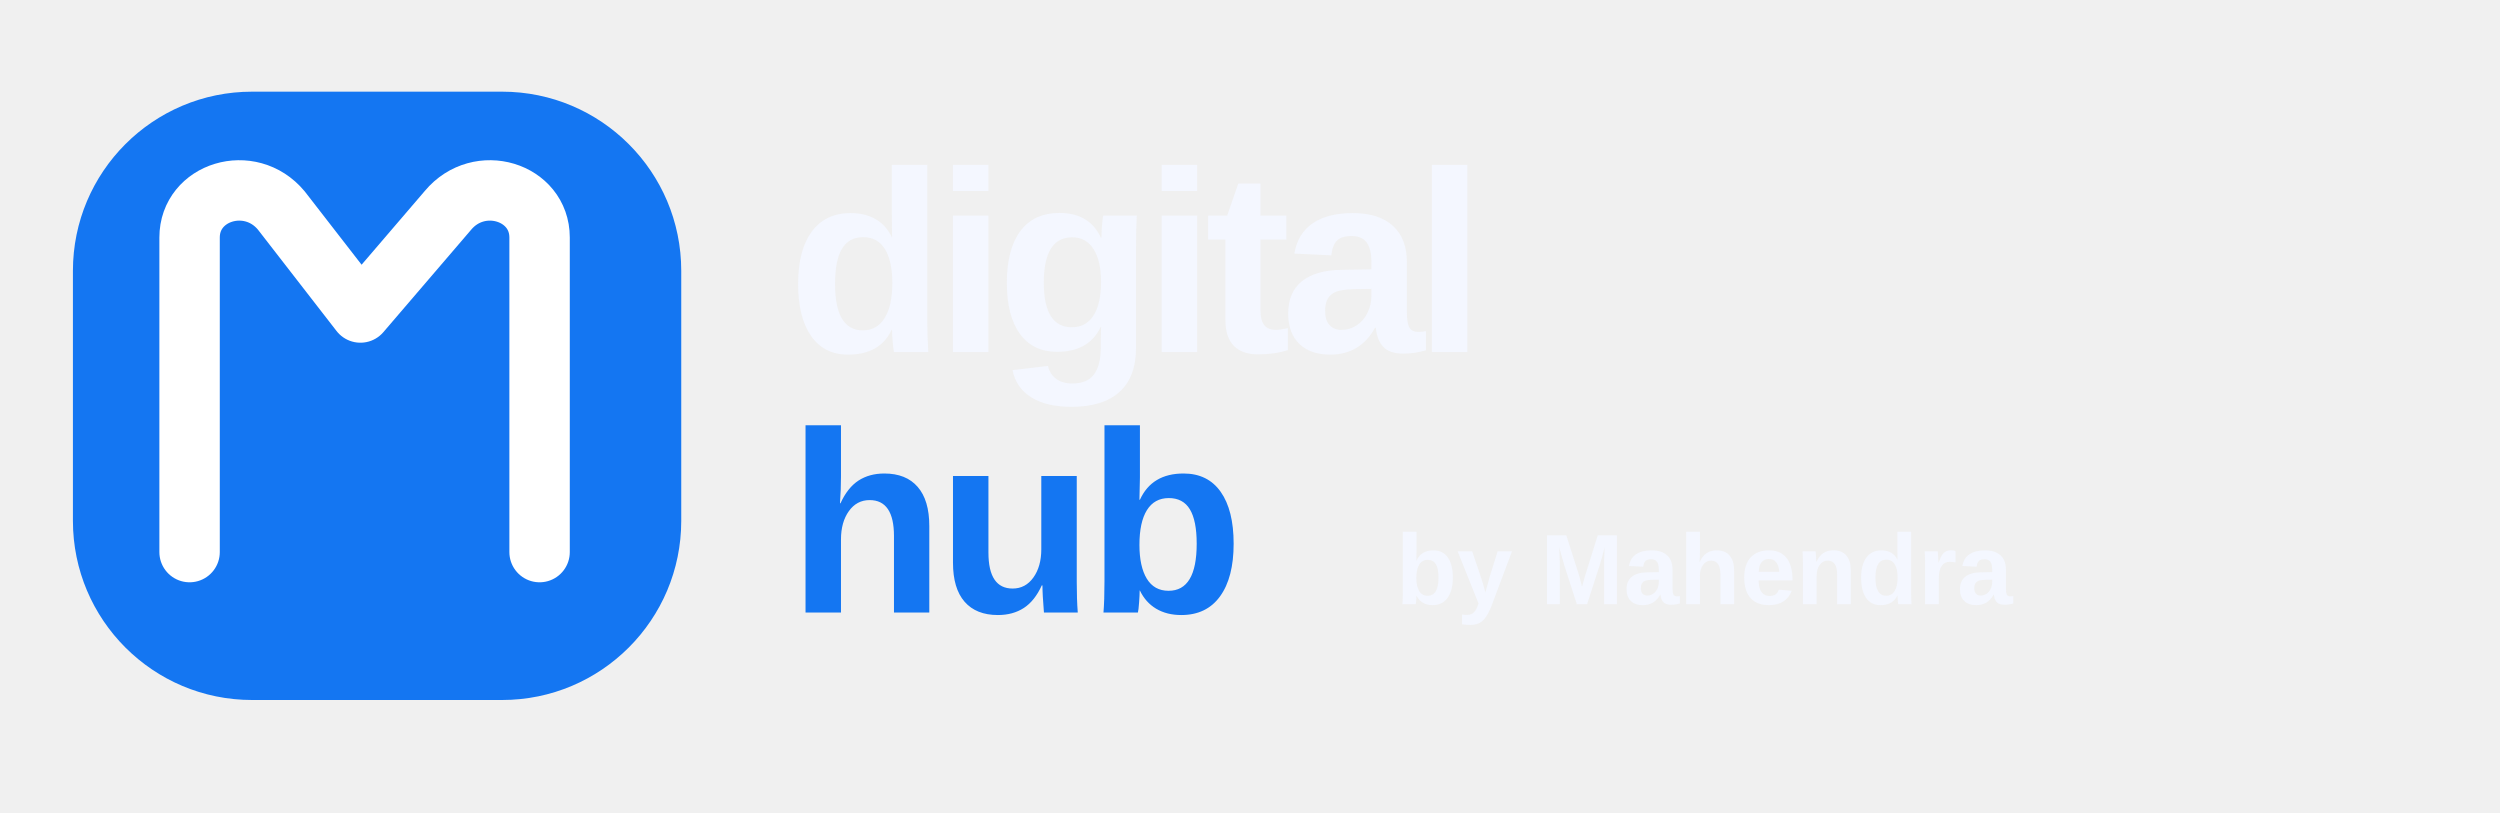
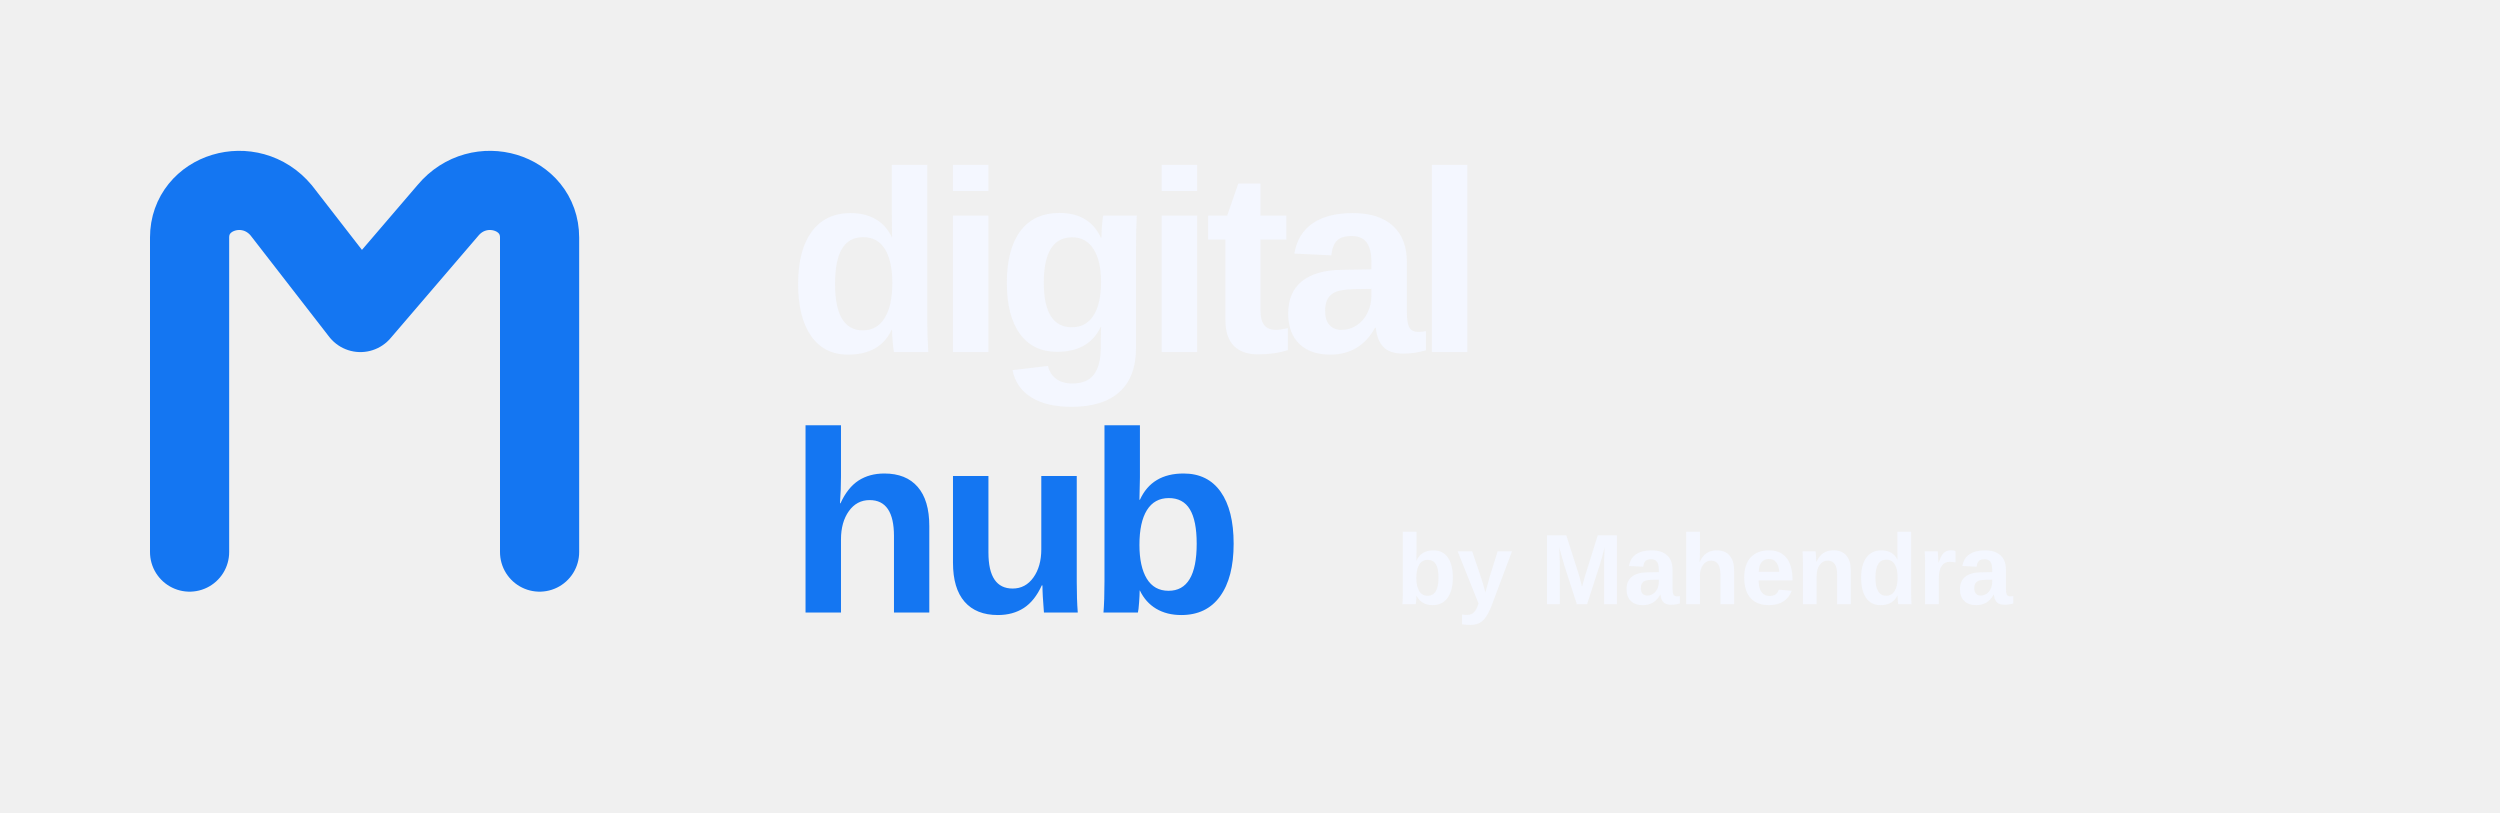
<svg xmlns="http://www.w3.org/2000/svg" width="1200" height="390" viewBox="0 0 1200 390" role="img" aria-labelledby="title desc">
-   <rect x="35" y="44" width="292" height="292" rx="86" fill="#1476f2" />
-   <path d="M91 265V114c0-22 29-31 44-13l38 49 42-49c15-18 44-9 44 13v151" fill="none" stroke="#fff" stroke-width="29" stroke-linecap="round" stroke-linejoin="round" />
+   <path d="M91 265V114c0-22 29-31 44-13l38 49 42-49c15-18 44-9 44 13v151" fill="none" stroke="#1476f2" stroke-width="38" stroke-linecap="round" stroke-linejoin="round" />
  <text x="378" y="169" font-family="Arial, Helvetica, sans-serif" font-size="124" font-weight="700" letter-spacing="-5" fill="#f4f7ff">digital</text>
  <text x="378" y="294" font-family="Arial, Helvetica, sans-serif" font-size="124" font-weight="700" letter-spacing="-4" fill="#1476f2">hub</text>
  <text x="670" y="290" font-family="Arial, Helvetica, sans-serif" font-size="48" font-weight="600" fill="#f4f7ff">by Mahendra</text>
</svg>
